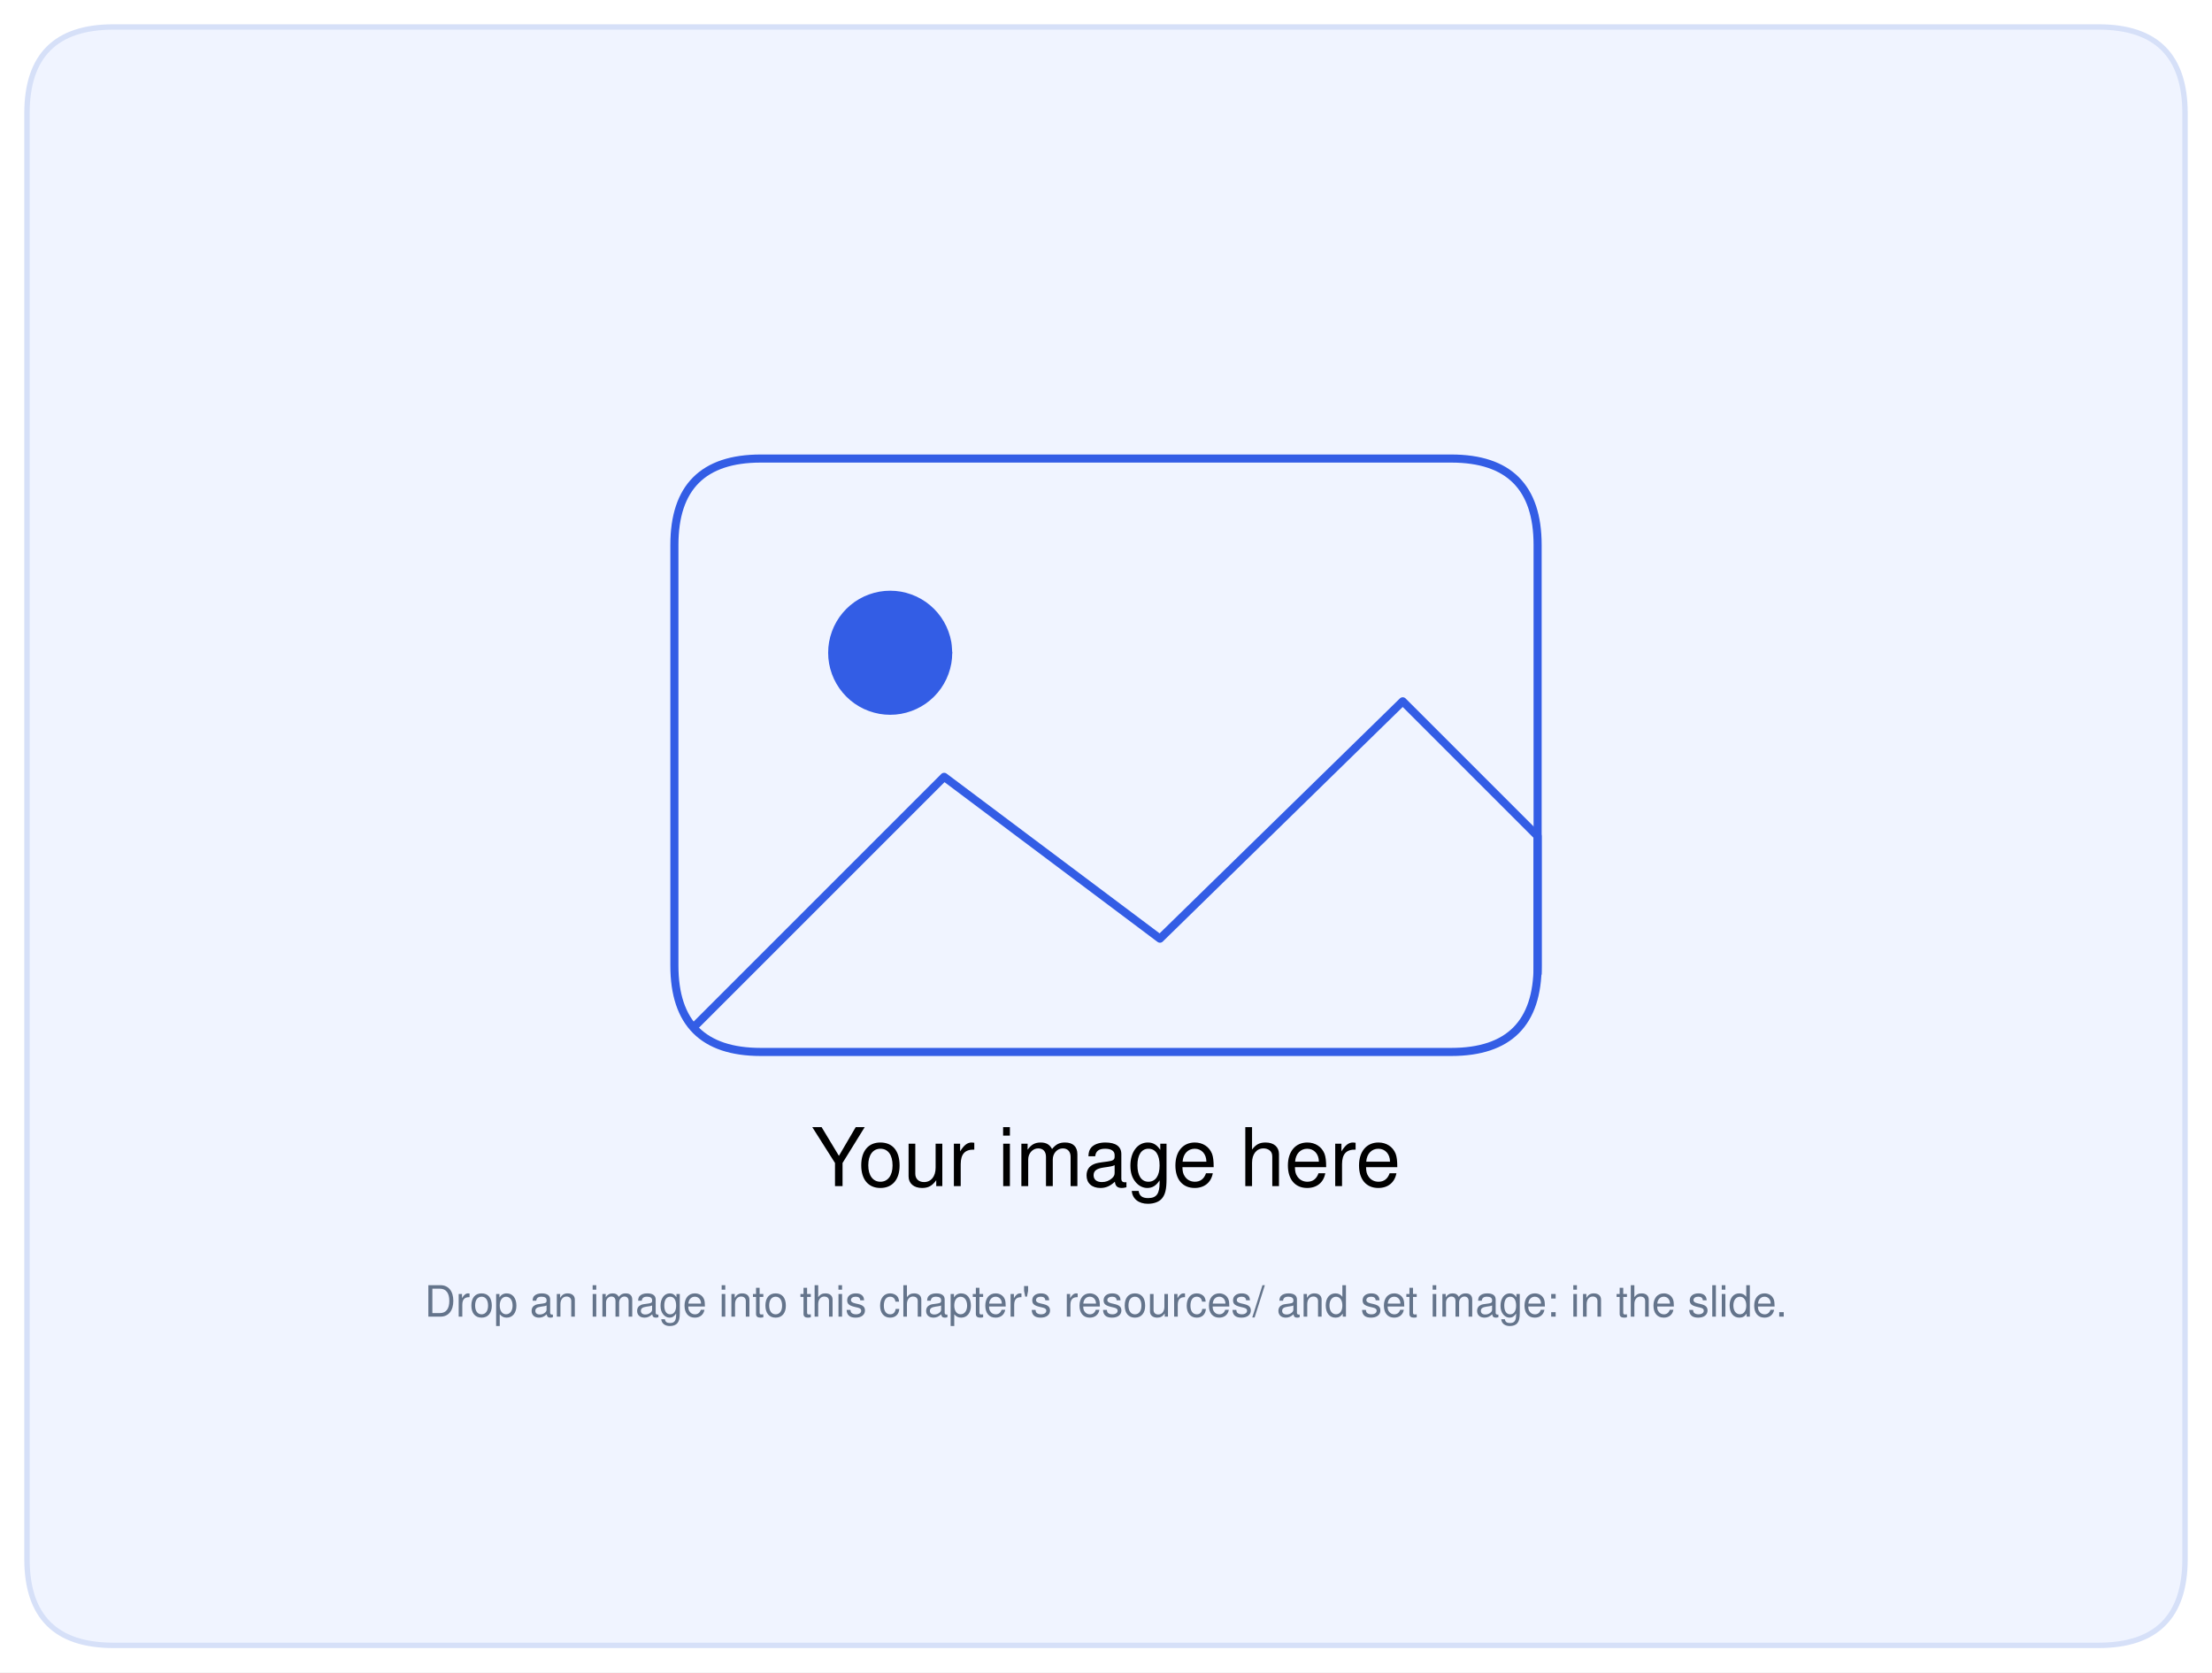
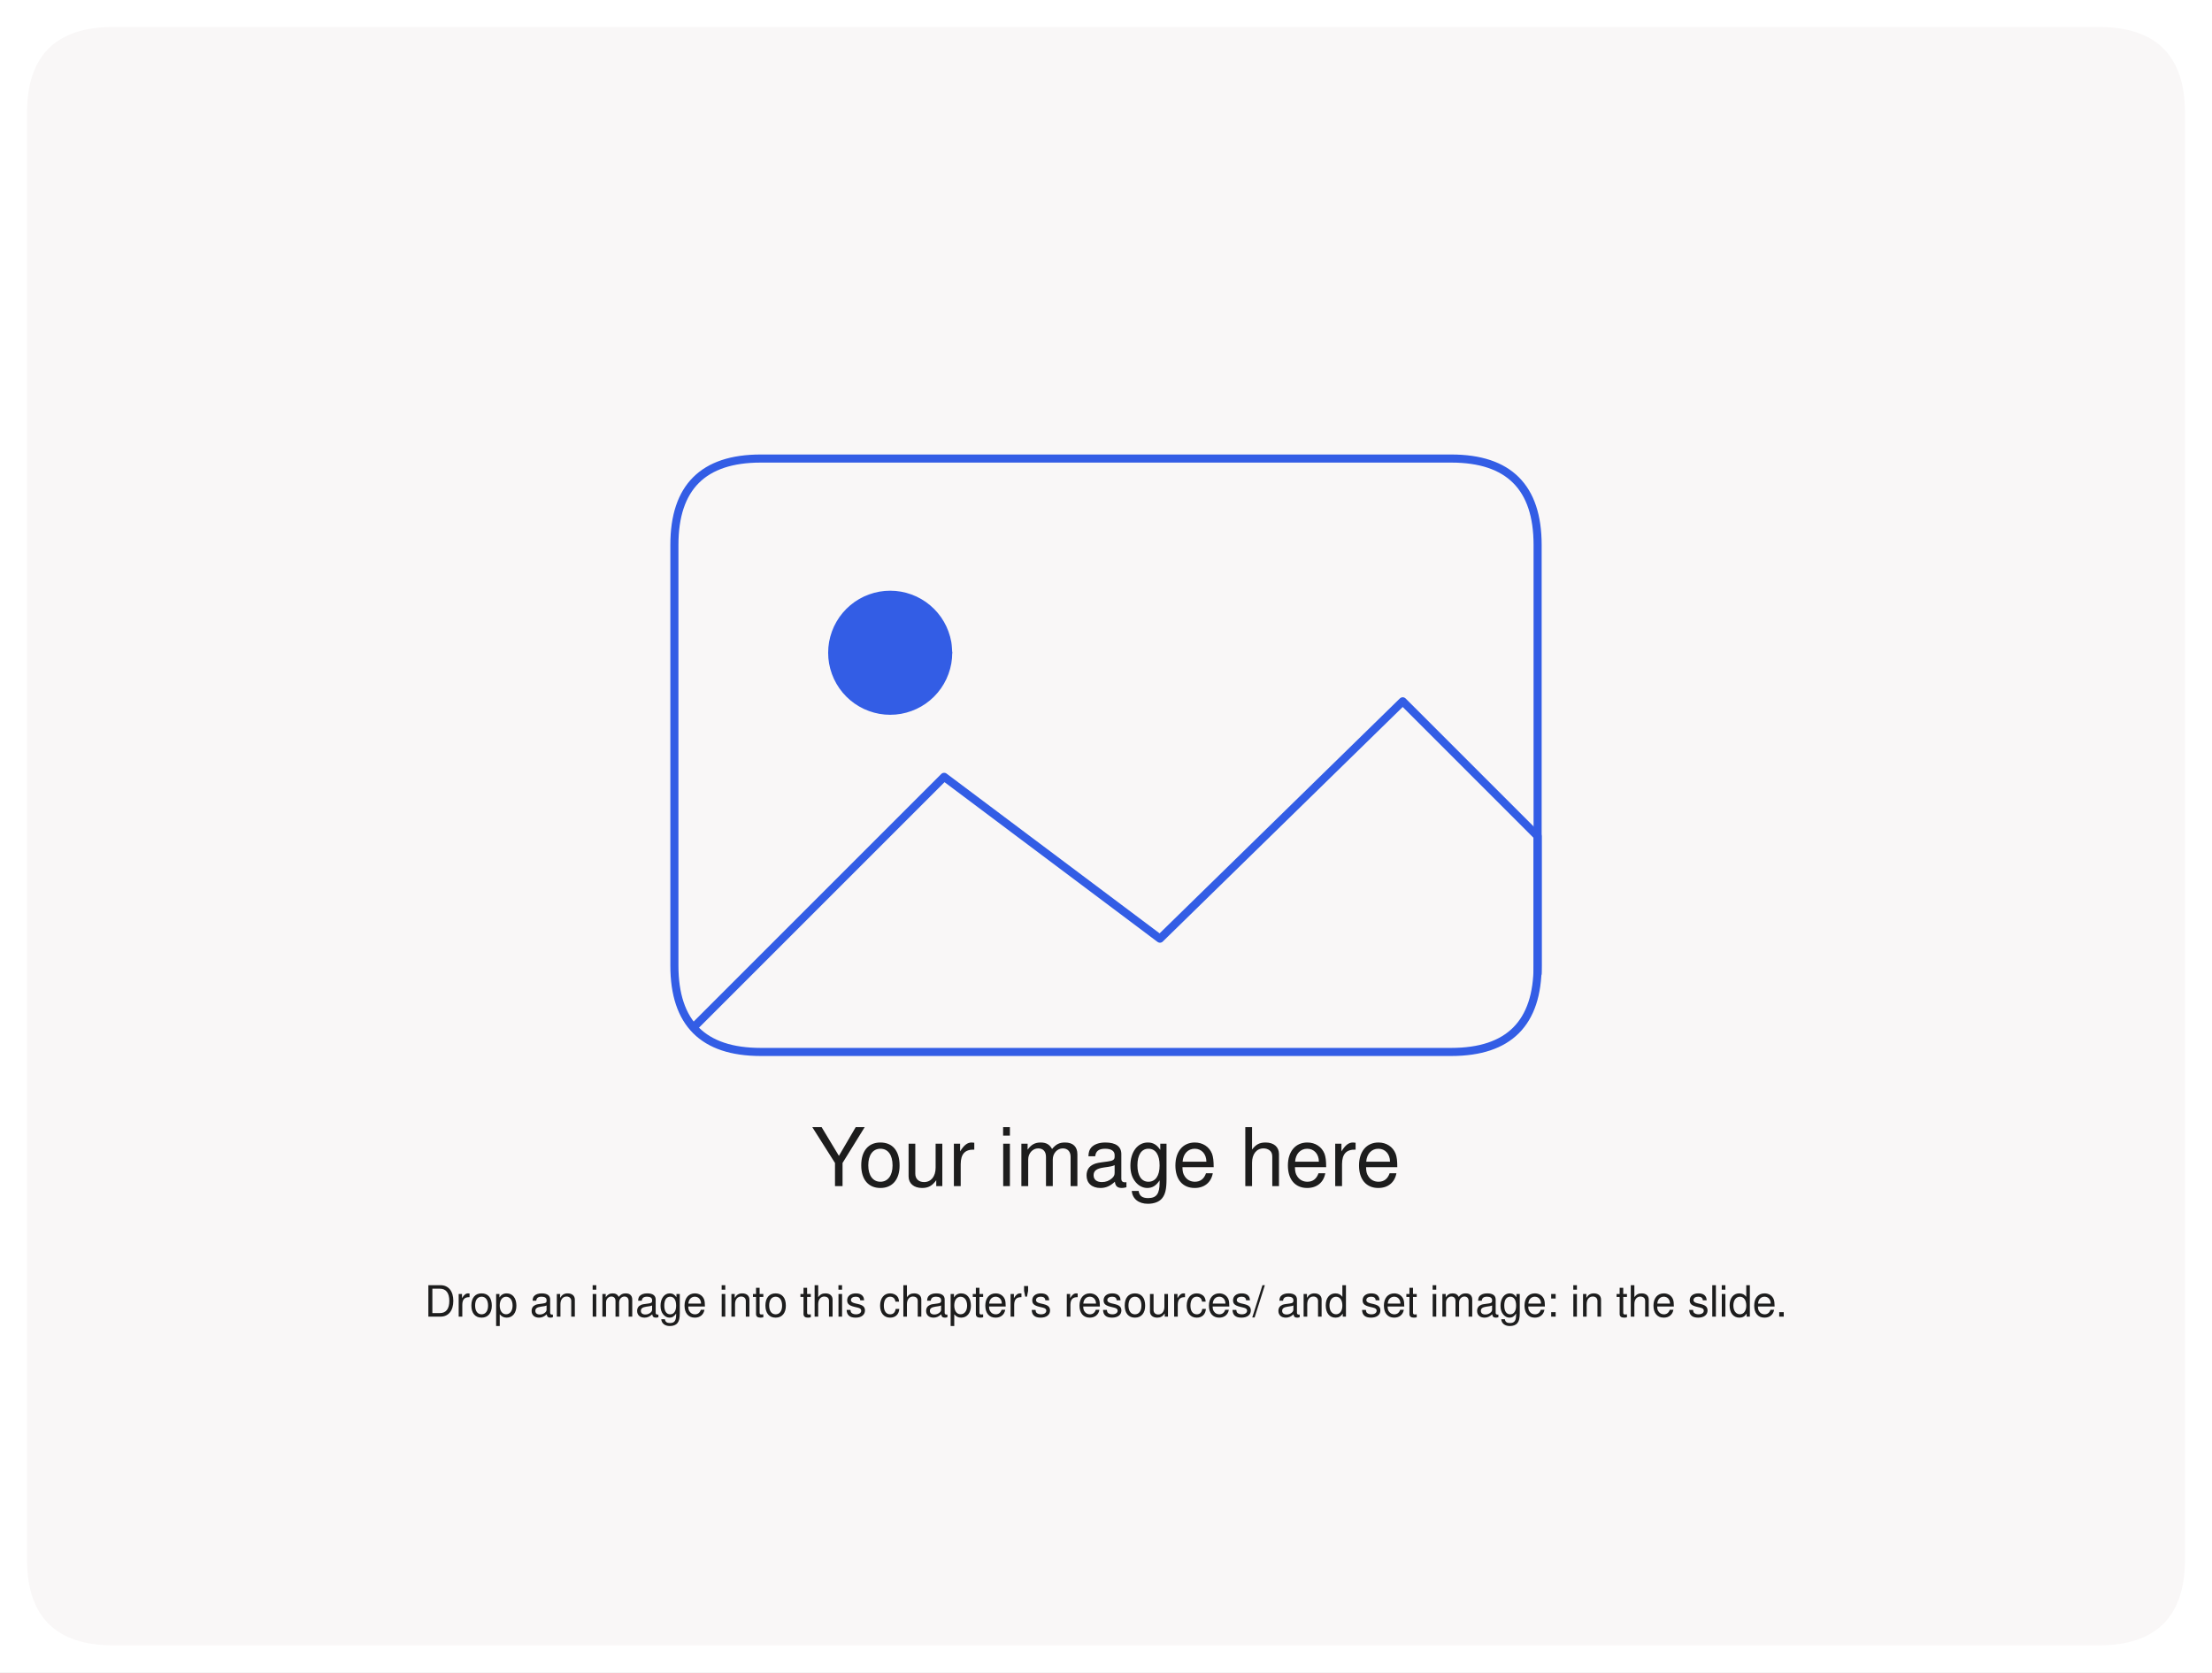
<svg xmlns="http://www.w3.org/2000/svg" version="1.1" viewBox="0 0 820 620" width="820" height="620">
  
-   eyJ2ZXJzaW9uIjoiMSIsImVuY29kaW5nIjoiYnN0cmluZyIsImNvbXByZXNzZWQiOnRydWUsImVuY29kZWQiOiJ4nN2YQXPbKlx1MDAxMIDv/lx1MDAxNVx1MDAxYfXQS9NcdTAwMDCSkJRb08TzennzZvJm3nQ6PVx1MDAxMIlINFx1MDAxODSAm/h18t+LsGOQbNdJmqRpdUikZZdd4NtcdTAwMDX8bVx1MDAxMkWxWXQ0Popiel1cdTAwMTHOakWu4je9/CtVmklhm5D71nKuKqfZXHUwMDFh0+mjw0NvcfCFmnNFmNBcdTAwMDdcdTAwMWSfN0wsu6Cczqgw2lx1MDAxYX2y31H0zf1ccpwqWlx1MDAxOVwiXHUwMDFhTp2Ba1x1MDAxYflccmV/S+FcIoBcdTAwMTilIINcdTAwMTiDtVx1MDAwNtMn1puhtW2+IFxcU9/Si+Lzxnu4YJyfmVx1MDAwNXdcdTAwMTFoaYfg27RR8pL+x2rTXHUwMDBlXCJYyndZKTlvWkF1P1JcdTAwMWaT7EjFzKJcdTAwMGZcdTAwMTh46XK4od714Gsx+Fr6fS+5VL3fVyf4XHUwMDE0TFx1MDAwYu/5nFSXjXUvaq8zXHUwMDA103Q69TpXq9FcdTAwMTRBXHUwMDE0LWVNa6xcdTAwMTBcdTAwMDdCTd382WhcdTAwMDGAa2nfffehdqv42U+iXCIz+qFXXHUwMDE3c87DmVx1MDAxMPVqJm5X2693spLc+Ph7/dOAXHUwMDEz72He1WS5oDAvXHUwMDEwXHUwMDAyOFx1MDAwMbjMynU7Z+Jy7J7L6tIzMFx0fD1cdTAwMTJ6OcghKDG6O3luolx1MDAxZVx1MDAwMl/ybPDZbFx1MDAxYeBcdTAwMDfxblx1MDAwMJMkOznNflxioFFE6I4ou6SbXHUwMDEwJmhcdTAwMGKEXGJth1x1MDAxMP3pXHUwMDEwUs5Zp++JYJEkOMtBcWdcdTAwMDT1XFy87OqHymJcdTAwMDAggj9cdTAwMDXghs4tfGm6yV4gXHUwMDBi0Ut+XHUwMDFlvUHDr2PMmm9cdTAwMDUszXbur0WJSlx1MDAwMFx1MDAxM1xc3lx1MDAxObGZXHUwMDFknulcdTAwMGZcdTAwMDAvvdJcckFL8iesdFx1MDAxMG3SXHUwMDA2d1S69JfhVmQ4S+zLPXBcdTAwMGKmjChzzETNRDM2oaLe0cKJNu/lbMaMXHLjXHUwMDFmyYRcdTAwMTlruH7fKSWvWko2XHUwMDA2bXve2db13flcdTAwMDNn//i3yNPgPtbvn99s1S5RqH5Qon1cdTAwMDYwXHUwMDFmWiR7LVx1MDAxMFx1MDAxZVpYPvaZXHUwMDA0XFw5k/zeXHUwMDE2sPRcdTAwMTaT8P+uXHUwMDEyYui1uecxqcRZWWReYV9cdTAwMDEx8CGVXHUwMDAzjuRPWDnA8IyUovH26CtcdTAwMDdwz8MrR7rtoJ74ylx1MDAxNVx1MDAxNlx1MDAwZV/Ef4N9ykclhTlj/7vjXHUwMDE4XHUwMDE4SKdkxvhiwJajz87ZR3tcdTAwMDON2Iw0NGqpXG72tF7hXHUwMDFkZ02PZFxc2cCpXHUwMDFh0GqYvaiuXHUwMDE1jOx8ayXdtkXV5lx1MDAxNEnF7E2W8H/3ue832L/WXHUwMDA1/i3CwyfAQFO3XHUwMDE591x1MDAwN57HzTeY5iVIMVx1MDAwZVx1MDAwZTN7XHUwMDEzXHUwMDBlveyEg+OEy9ORb59w2DZcdTAwMTbHXHUwMDBmTzi8LeF27NR+PX/ThIN4IP1Bwp0o2UVErKC3XHUwMDFiq4xMy3RUtaSzOfZaR4ouf1x1MDAxNtKHVq+ONDVL5SOrbXVppC1cdTAwMTX07XOn6lx1MDAxM1x1MDAwND5O8iyAbZ3WMFum9WS1XHUwMDE1x6Trzoxdw/j2XCJqoWH1aiH8XHUwMDEw4q+MXlx1MDAxZG+5yFxcuCeerEpFn6jU3WpvJjffXHUwMDAx6fXoXiJ9
+   eyJ2ZXJzaW9uIjoiMSIsImVuY29kaW5nIjoiYnN0cmluZyIsImNvbXByZXNzZWQiOnRydWUsImVuY29kZWQiOiJ4nN2YwW7bOFx1MDAxMEDv/lxuQj3spWlESqIk39qmwfayKJBcdTAwMDKLxaJcdTAwMDdGmkjc0KRA0k3cXCL/Xoh2REq26yRN2nRlwLGGM5oh+WaGytdcdTAwMTlCkV11XHUwMDEwzVFcdTAwMDTXXHUwMDE1XHUwMDEzvNbsKnrZyz+DNlxcyWiOiLs3aqkrp9la25n58bG3OPpcdTAwMGbsuWZcXJqjTixcdTAwMWIu149cdTAwMDBcdTAwMDFcdTAwMGKQ1kRz9O9cZiGEvrrvwKmGyjLZXGJwXHUwMDA2bmjiN5T9paSLXHUwMDAwU5LGXHUwMDE5pjRcdTAwMWU0uDlcdTAwMDFcdTAwMDFcdTAwMTbqaI4umDDgR3pRdN54XHUwMDBmXHUwMDE3XFyIM7tcdTAwMTIuXHUwMDAyo1x1MDAwNK/9mLFaXcLfvLbtKIK1fJ+VVsumlWD6mfqYVMcqbld9wLGXrqdcdTAwMWLqXY/uVqO7td+3Sijd+7WaSdMxXHLSeu/nrLpstFrKetB7cVqe5qe517nazKhcYlwiaYE3rY3miFx1MDAwNkJcdTAwMDNuXHJxXHUwMDFjxzFcdTAwMWWk/eO797XbyU9+ITVbwPteXS6FXGJXQ9ab1bjdcb/nyUZy4+Pv9d9cdTAwMDWseFx1MDAwZsuuZutNxXlBSEyTmJZZOYxcdTAwMGIuL6fuhaouPVx1MDAwN7PA1yPhl8c5jktK7k6fW6iHXHUwMDAwmPw0XHUwMDAwSTpGXHUwMDEw071cdTAwMTC+SJLs5F32XVx1MDAwMHeCelx1MDAwYmFCdkBIyG5cYsn/XHUwMDFkQlx1MDAxMIJ35p5cYlx1MDAxNklCszwu7oygWcrnXVx1MDAwMUlZjFx1MDAwMCT4h1x1MDAwMNzSuYUvTbfZXHUwMDBiZCF6yY+jN1x1MDAxYfh1jFx0LndcdTAwMDKWZnt7bFGSMsZcdC3vjNhCLaXtXHUwMDBmXHUwMDAxz73SjUFL8iesdJhs04b3VLr0l+FWZDRL8oLcXHUwMDAzt2DJmLZvuKy5bKYmIOs9I4JcdTAwMTn7Vi1cdTAwMTbcWqg/KC7tVMM997XW6qpcdTAwMDW2NWmQ9d6xrn+cP3T2l/+FPFxy7mb4/enlTu2ShOpHJTlkgPOxRXLQgtCxXHUwMDA1Jlx1MDAwN6NcbrhyJvm9LXDpLWbh330lxMK1vecxqaRZWWRe4VBcdTAwMDGx+CGVXHUwMDAzT+RPWDni8Vx1MDAxOSkl0/boK1x1MDAwNz7pP1x1MDAwZq9cdTAwMWPproN64itXWDh8XHUwMDEx/1xy+pSPSkl7xr+441g8kp6yXHUwMDA1XHUwMDE3q1x1MDAxMVuOvjmK/lFLjfiCNYBa0EFP61x1MDAxNV5cdTAwMGLe9EhGXHUwMDE1SFx1MDAwYnpEq+VcdTAwMTVcdTAwMTODglWdXHUwMDFmrZRrW6C3l0hp3nDJxMdD7vtcdTAwMDb751DgX1x1MDAxMTq+XHUwMDAyXGZcZrhm3Fx1MDAxZnhcdTAwMWU333Cal3FKaXCYOZhw5HknXHUwMDFjniZcXJ5OfD9ewtFdXHS3p1P7/fxNXHUwMDEzXHUwMDBl05H0O1x0d6JVh5jcQM+lVci23KCqZZ1cdTAwMDX9h0FcdTAwMWHW/1x1MDAxYTLHiMlcdTAwMWFcdTAwMTmwa+U54lx1MDAxMtlcdTAwMTaQXHUwMDExvIZXPztVnyDwaZJnXHUwMDAxbENa42yd1rNNK45Y151ZZmF4XHUwMDExjVx1MDAxYc3rzUb4KUSfOVxcvdnxXCJz4a5otilcdTAwMTV9ooJ7q72Z3XxcdTAwMDPMaOvMIn0=
  <defs>
    <style class="style-fonts">
      @font-face {
        font-family: "Virgil";
        src: url("https://excalidraw.com/Virgil.woff2");
      }
      @font-face {
        font-family: "Cascadia";
        src: url("https://excalidraw.com/Cascadia.woff2");
      }
      @font-face {
        font-family: "Assistant";
        src: url("https://excalidraw.com/Assistant-Regular.woff2");
      }
    </style>
  </defs>
  <rect x="0" y="0" width="820" height="620" fill="#ffffff" />
  <g stroke-linecap="round" transform="translate(10 10) rotate(0 400 300)">
-     <path d="M32 0 C229.61 0, 427.23 0, 768 0 C789.33 0, 800 10.67, 800 32 C800 198.76, 800 365.53, 800 568 C800 589.33, 789.33 600, 768 600 C522.76 600, 277.52 600, 32 600 C10.67 600, 0 589.33, 0 568 C0 407.81, 0 247.62, 0 32 C0 10.67, 10.67 0, 32 0" stroke="none" stroke-width="0" fill="#F0F4FF" />
-     <path d="M32 0 C215.68 0, 399.36 0, 768 0 M32 0 C218.64 0, 405.29 0, 768 0 M768 0 C789.33 0, 800 10.67, 800 32 M768 0 C789.33 0, 800 10.67, 800 32 M800 32 C800 165, 800 298, 800 568 M800 32 C800 242.45, 800 452.9, 800 568 M800 568 C800 589.33, 789.33 600, 768 600 M800 568 C800 589.33, 789.33 600, 768 600 M768 600 C574.19 600, 380.39 600, 32 600 M768 600 C584.83 600, 401.67 600, 32 600 M32 600 C10.67 600, 0 589.33, 0 568 M32 600 C10.67 600, 0 589.33, 0 568 M0 568 C0 450.84, 0 333.69, 0 32 M0 568 C0 384.02, 0 200.03, 0 32 M0 32 C0 10.67, 10.67 0, 32 0 M0 32 C0 10.67, 10.67 0, 32 0" stroke="#D6E0F8" stroke-width="2" fill="none" />
+     <path d="M32 0 C229.61 0, 427.23 0, 768 0 C789.33 0, 800 10.67, 800 32 C800 198.76, 800 365.53, 800 568 C800 589.33, 789.33 600, 768 600 C522.76 600, 277.52 600, 32 600 C10.67 600, 0 589.33, 0 568 C0 407.81, 0 247.62, 0 32 C0 10.67, 10.67 0, 32 0" stroke="none" stroke-width="0" fill="#F9F7F7" />
+     <path d="M32 0 C215.68 0, 399.36 0, 768 0 M32 0 C218.64 0, 405.29 0, 768 0 M768 0 C789.33 0, 800 10.67, 800 32 M768 0 C789.33 0, 800 10.67, 800 32 M800 32 C800 165, 800 298, 800 568 M800 32 C800 242.45, 800 452.9, 800 568 M800 568 C800 589.33, 789.33 600, 768 600 M800 568 C800 589.33, 789.33 600, 768 600 M768 600 C574.19 600, 380.39 600, 32 600 M768 600 C584.83 600, 401.67 600, 32 600 M32 600 C10.67 600, 0 589.33, 0 568 M32 600 C10.67 600, 0 589.33, 0 568 M0 568 C0 450.84, 0 333.69, 0 32 M0 568 C0 384.02, 0 200.03, 0 32 M0 32 C0 10.67, 10.67 0, 32 0 M0 32 C0 10.67, 10.67 0, 32 0" stroke="none" stroke-width="2" fill="none" />
  </g>
  <g stroke-linecap="round" transform="translate(250 170) rotate(0 160 110)">
    <path d="M32 0 C95.89 0, 159.78 0, 288 0 M32 0 C115.35 0, 198.7 0, 288 0 M288 0 C309.33 0, 320 10.67, 320 32 M288 0 C309.33 0, 320 10.67, 320 32 M320 32 C320 73.44, 320 114.88, 320 188 M320 32 C320 91.62, 320 151.23, 320 188 M320 188 C320 209.33, 309.33 220, 288 220 M320 188 C320 209.33, 309.33 220, 288 220 M288 220 C216.58 220, 145.15 220, 32 220 M288 220 C220.24 220, 152.48 220, 32 220 M32 220 C10.67 220, 0 209.33, 0 188 M32 220 C10.67 220, 0 209.33, 0 188 M0 188 C0 140.36, 0 92.72, 0 32 M0 188 C0 153.73, 0 119.46, 0 32 M0 32 C0 10.67, 10.67 0, 32 0 M0 32 C0 10.67, 10.67 0, 32 0" stroke="#335DE5" stroke-width="3" fill="none" />
  </g>
  <g stroke-linecap="round" transform="translate(308 220) rotate(0 22 22)">
    <path d="M44 22 C44 23.27, 43.89 24.57, 43.67 25.82 C43.44 27.07, 43.11 28.33, 42.67 29.52 C42.24 30.72, 41.69 31.9, 41.05 33 C40.42 34.1, 39.67 35.17, 38.85 36.14 C38.03 37.12, 37.12 38.03, 36.14 38.85 C35.17 39.67, 34.1 40.42, 33 41.05 C31.9 41.69, 30.72 42.24, 29.52 42.67 C28.33 43.11, 27.07 43.44, 25.82 43.67 C24.57 43.89, 23.27 44, 22 44 C20.73 44, 19.43 43.89, 18.18 43.67 C16.93 43.44, 15.67 43.11, 14.48 42.67 C13.28 42.24, 12.1 41.69, 11 41.05 C9.9 40.42, 8.83 39.67, 7.86 38.85 C6.88 38.03, 5.97 37.12, 5.15 36.14 C4.33 35.17, 3.58 34.1, 2.95 33 C2.31 31.9, 1.76 30.72, 1.33 29.52 C0.89 28.33, 0.56 27.07, 0.33 25.82 C0.11 24.57, 0 23.27, 0 22 C0 20.73, 0.11 19.43, 0.33 18.18 C0.56 16.93, 0.89 15.67, 1.33 14.48 C1.76 13.28, 2.31 12.1, 2.95 11 C3.58 9.9, 4.33 8.83, 5.15 7.86 C5.97 6.88, 6.88 5.97, 7.86 5.15 C8.83 4.33, 9.9 3.58, 11 2.95 C12.1 2.31, 13.28 1.76, 14.48 1.33 C15.67 0.89, 16.93 0.56, 18.18 0.33 C19.43 0.11, 20.73 0, 22 0 C23.27 0, 24.57 0.11, 25.82 0.33 C27.07 0.56, 28.33 0.89, 29.52 1.33 C30.72 1.76, 31.9 2.31, 33 2.95 C34.1 3.58, 35.17 4.33, 36.14 5.15 C37.12 5.97, 38.03 6.88, 38.85 7.86 C39.67 8.83, 40.42 9.9, 41.05 11 C41.69 12.1, 42.24 13.28, 42.67 14.48 C43.11 15.67, 43.44 16.93, 43.67 18.18 C43.89 19.43, 43.94 21.36, 44 22 C44.06 22.64, 44.06 21.36, 44 22" stroke="none" stroke-width="0" fill="#335DE5" />
    <path d="M44 22 C44 23.27, 43.89 24.57, 43.67 25.82 C43.44 27.07, 43.11 28.33, 42.67 29.52 C42.24 30.72, 41.69 31.9, 41.05 33 C40.42 34.1, 39.67 35.17, 38.85 36.14 C38.03 37.12, 37.12 38.03, 36.14 38.85 C35.17 39.67, 34.1 40.42, 33 41.05 C31.9 41.69, 30.72 42.24, 29.52 42.67 C28.33 43.11, 27.07 43.44, 25.82 43.67 C24.57 43.89, 23.27 44, 22 44 C20.73 44, 19.43 43.89, 18.18 43.67 C16.93 43.44, 15.67 43.11, 14.48 42.67 C13.28 42.24, 12.1 41.69, 11 41.05 C9.9 40.42, 8.83 39.67, 7.86 38.85 C6.88 38.03, 5.97 37.12, 5.15 36.14 C4.33 35.17, 3.58 34.1, 2.95 33 C2.31 31.9, 1.76 30.72, 1.33 29.52 C0.89 28.33, 0.56 27.07, 0.33 25.82 C0.11 24.57, 0 23.27, 0 22 C0 20.73, 0.11 19.43, 0.33 18.18 C0.56 16.93, 0.89 15.67, 1.33 14.48 C1.76 13.28, 2.31 12.1, 2.95 11 C3.58 9.9, 4.33 8.83, 5.15 7.86 C5.97 6.88, 6.88 5.97, 7.86 5.15 C8.83 4.33, 9.9 3.58, 11 2.95 C12.1 2.31, 13.28 1.76, 14.48 1.33 C15.67 0.89, 16.93 0.56, 18.18 0.33 C19.43 0.11, 20.73 0, 22 0 C23.27 0, 24.57 0.11, 25.82 0.33 C27.07 0.56, 28.33 0.89, 29.52 1.33 C30.72 1.76, 31.9 2.31, 33 2.95 C34.1 3.58, 35.17 4.33, 36.14 5.15 C37.12 5.97, 38.03 6.88, 38.85 7.86 C39.67 8.83, 40.42 9.9, 41.05 11 C41.69 12.1, 42.24 13.28, 42.67 14.48 C43.11 15.67, 43.44 16.93, 43.67 18.18 C43.89 19.43, 43.94 21.36, 44 22 C44.06 22.64, 44.06 21.36, 44 22" stroke="#335DE5" stroke-width="2" fill="none" />
  </g>
  <g stroke-linecap="round">
    <g transform="translate(258 380) rotate(0 156 -60)">
      <path d="M0 0 C22.96 -22.96, 45.92 -45.92, 92 -92 M0 0 C24.8 -24.8, 49.6 -49.6, 92 -92 M92 -92 C114.79 -74.91, 137.58 -57.81, 172 -32 M92 -92 C112.79 -76.41, 133.58 -60.82, 172 -32 M172 -32 C202.31 -61.63, 232.61 -91.26, 262 -120 M172 -32 C197.86 -57.28, 223.72 -82.57, 262 -120 M262 -120 C278.56 -103.44, 295.12 -86.88, 312 -70 M262 -120 C279.39 -102.61, 296.78 -85.22, 312 -70 M312 -70 C312 -52.29, 312 -34.58, 312 -19 M312 -70 C312 -52.62, 312 -35.23, 312 -19" stroke="#335DE5" stroke-width="3" fill="none" />
    </g>
  </g>
  <mask />
  <g transform="translate(210 432) rotate(0 200 19)">
-     <text x="200" y="0" font-family="Helvetica, Segoe UI Emoji" font-size="30px" fill="#000000" text-anchor="middle" style="white-space: pre;" direction="ltr" dominant-baseline="text-before-edge">Your image here</text>
+     <text x="200" y="0" font-family="Helvetica, Segoe UI Emoji" font-size="30px" fill="#1D1D1D" text-anchor="middle" style="white-space: pre;" direction="ltr" dominant-baseline="text-before-edge">Your image here</text>
  </g>
  <g transform="translate(110 484) rotate(0 300 10)">
-     <text x="300" y="0" font-family="Helvetica, Segoe UI Emoji" font-size="16px" fill="#64748B" text-anchor="middle" style="white-space: pre;" direction="ltr" dominant-baseline="text-before-edge">Drop an image into this chapter's resources/ and set image: in the slide.</text>
+     <text x="300" y="0" font-family="Helvetica, Segoe UI Emoji" font-size="16px" fill="#1D1D1D" text-anchor="middle" style="white-space: pre;" direction="ltr" dominant-baseline="text-before-edge">Drop an image into this chapter's resources/ and set image: in the slide.</text>
  </g>
</svg>
